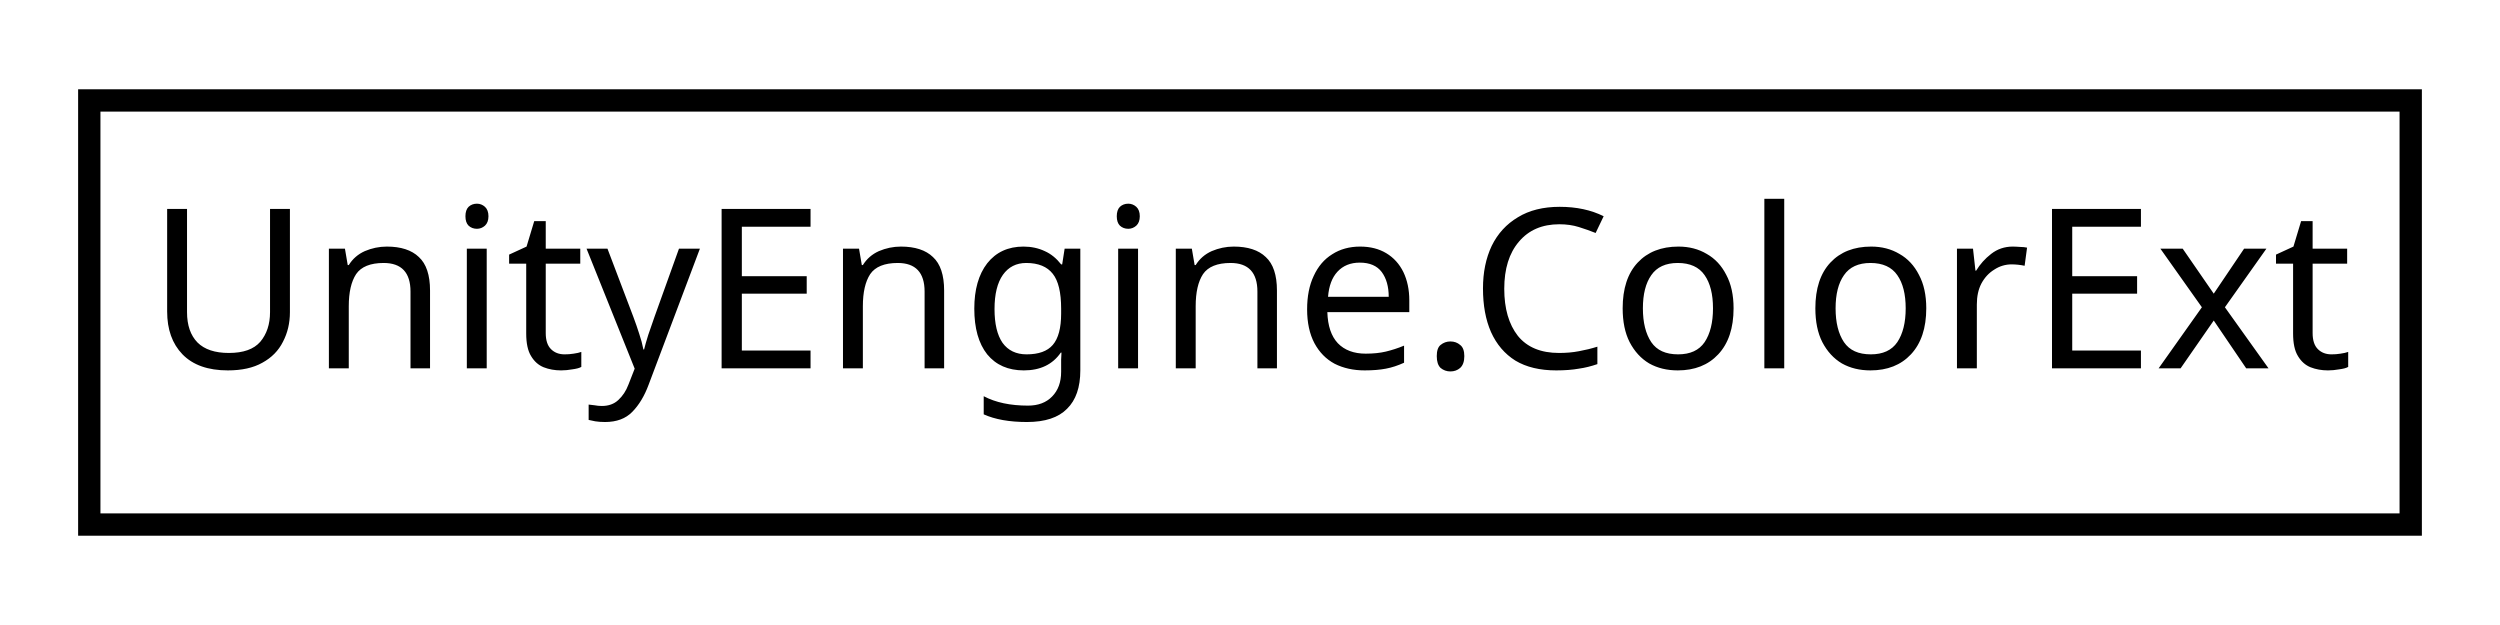
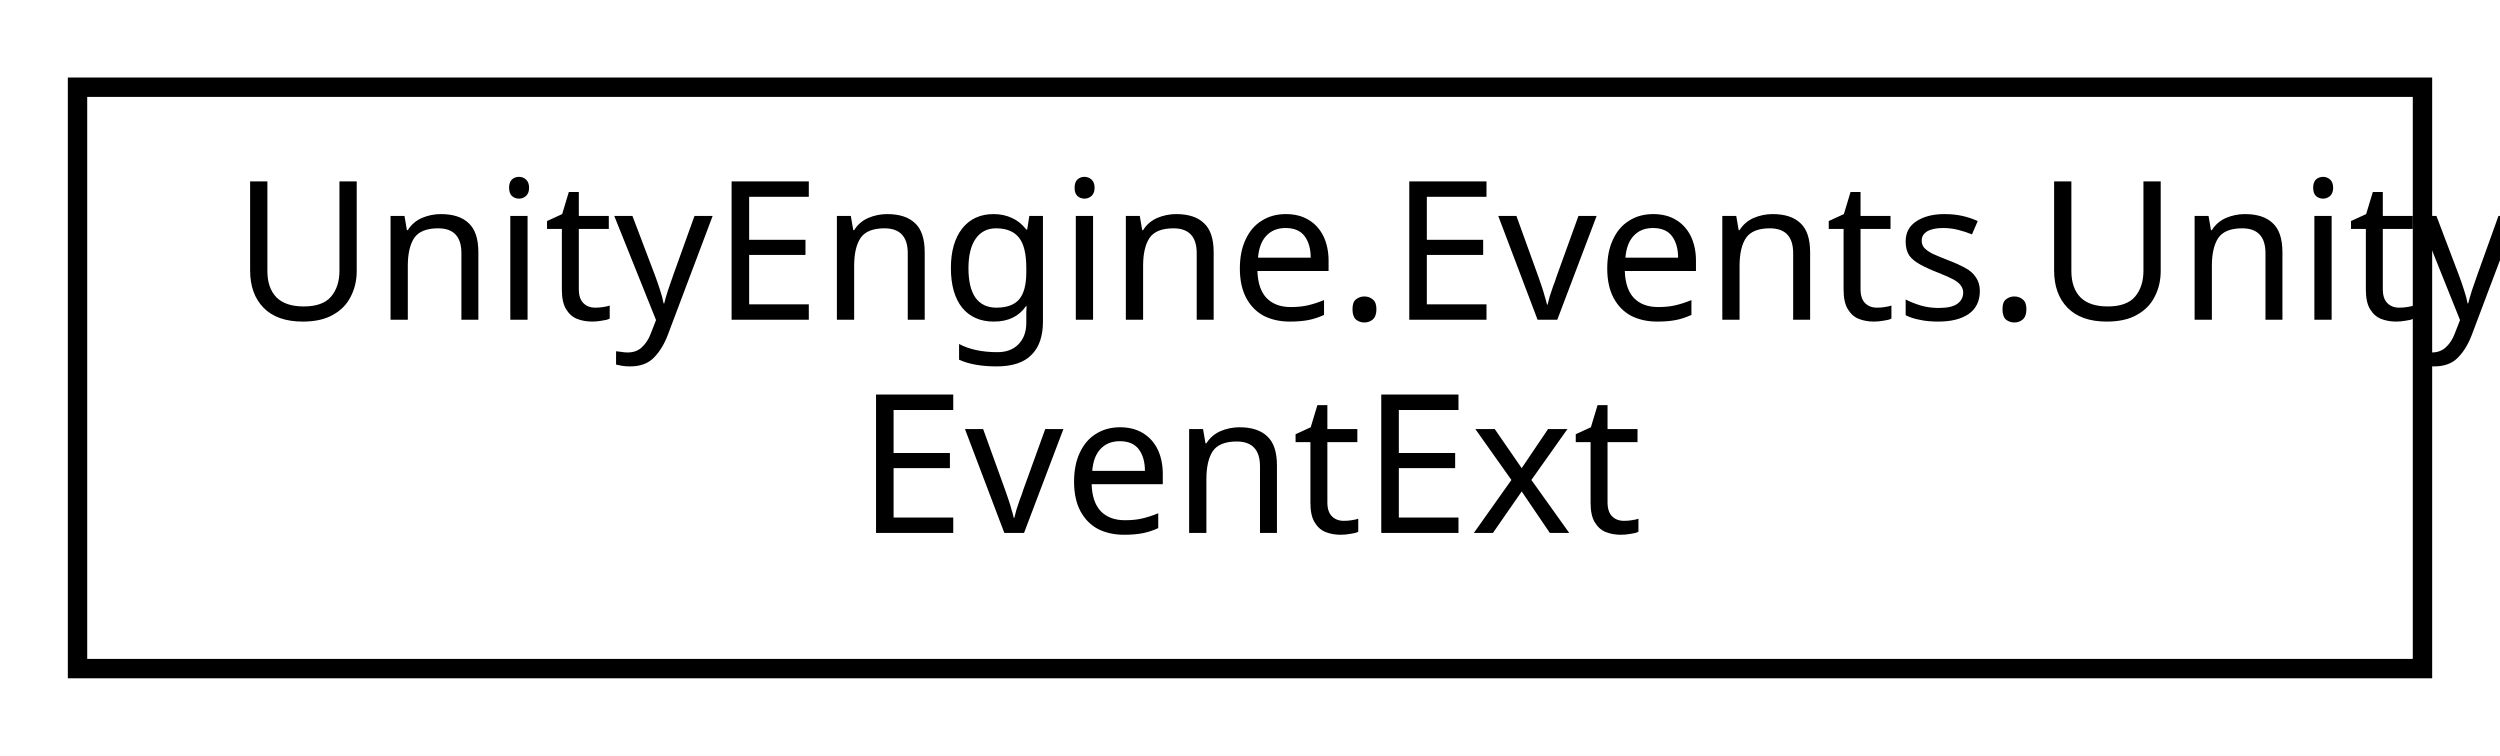
- <svg xmlns="http://www.w3.org/2000/svg" xmlns:xlink="http://www.w3.org/1999/xlink" width="112pt" height="28pt" viewBox="0.00 0.00 112.00 28.00">
-   <g id="graph0" class="graph" transform="scale(1 1) rotate(0) translate(4 24)">
-     <polygon fill="white" stroke="none" points="-4,4 -4,-24 108,-24 108,4 -4,4" />
+ <svg xmlns="http://www.w3.org/2000/svg" xmlns:xlink="http://www.w3.org/1999/xlink" width="129pt" height="39pt" viewBox="0.00 0.00 129.00 39.00">
+   <g id="graph0" class="graph" transform="scale(1 1) rotate(0) translate(4 35)">
+     <polygon fill="white" stroke="none" points="-4,4 -4,-35 125,-35 125,4 -4,4" />
    <g id="node1" class="node">
      <g id="a_node1">
-         <a xlink:href="da/de1/class_unity_engine_1_1_color_ext.html" target="_top" xlink:title="Extension methods for Color and float that convert to Color.">
-           <polygon fill="white" stroke="black" points="0,-0.5 0,-19.5 104,-19.5 104,-0.5 0,-0.5" />
-           <text text-anchor="middle" x="52" y="-7.5" font-family="SegoeUI" font-size="10.00">UnityEngine.ColorExt</text>
+         <a xlink:href="d2/d26/class_unity_engine_1_1_events_1_1_unity_event_ext.html" target="_top" xlink:title="Extensions to UnityEngine.Events.UnityEvent.">
+           <polygon fill="white" stroke="black" points="0,-0.5 0,-30.5 121,-30.5 121,-0.5 0,-0.5" />
+           <text text-anchor="start" x="8" y="-18.5" font-family="SegoeUI" font-size="10.00">UnityEngine.Events.Unity</text>
+           <text text-anchor="middle" x="60.5" y="-7.5" font-family="SegoeUI" font-size="10.00">EventExt</text>
        </a>
      </g>
    </g>
  </g>
</svg>
